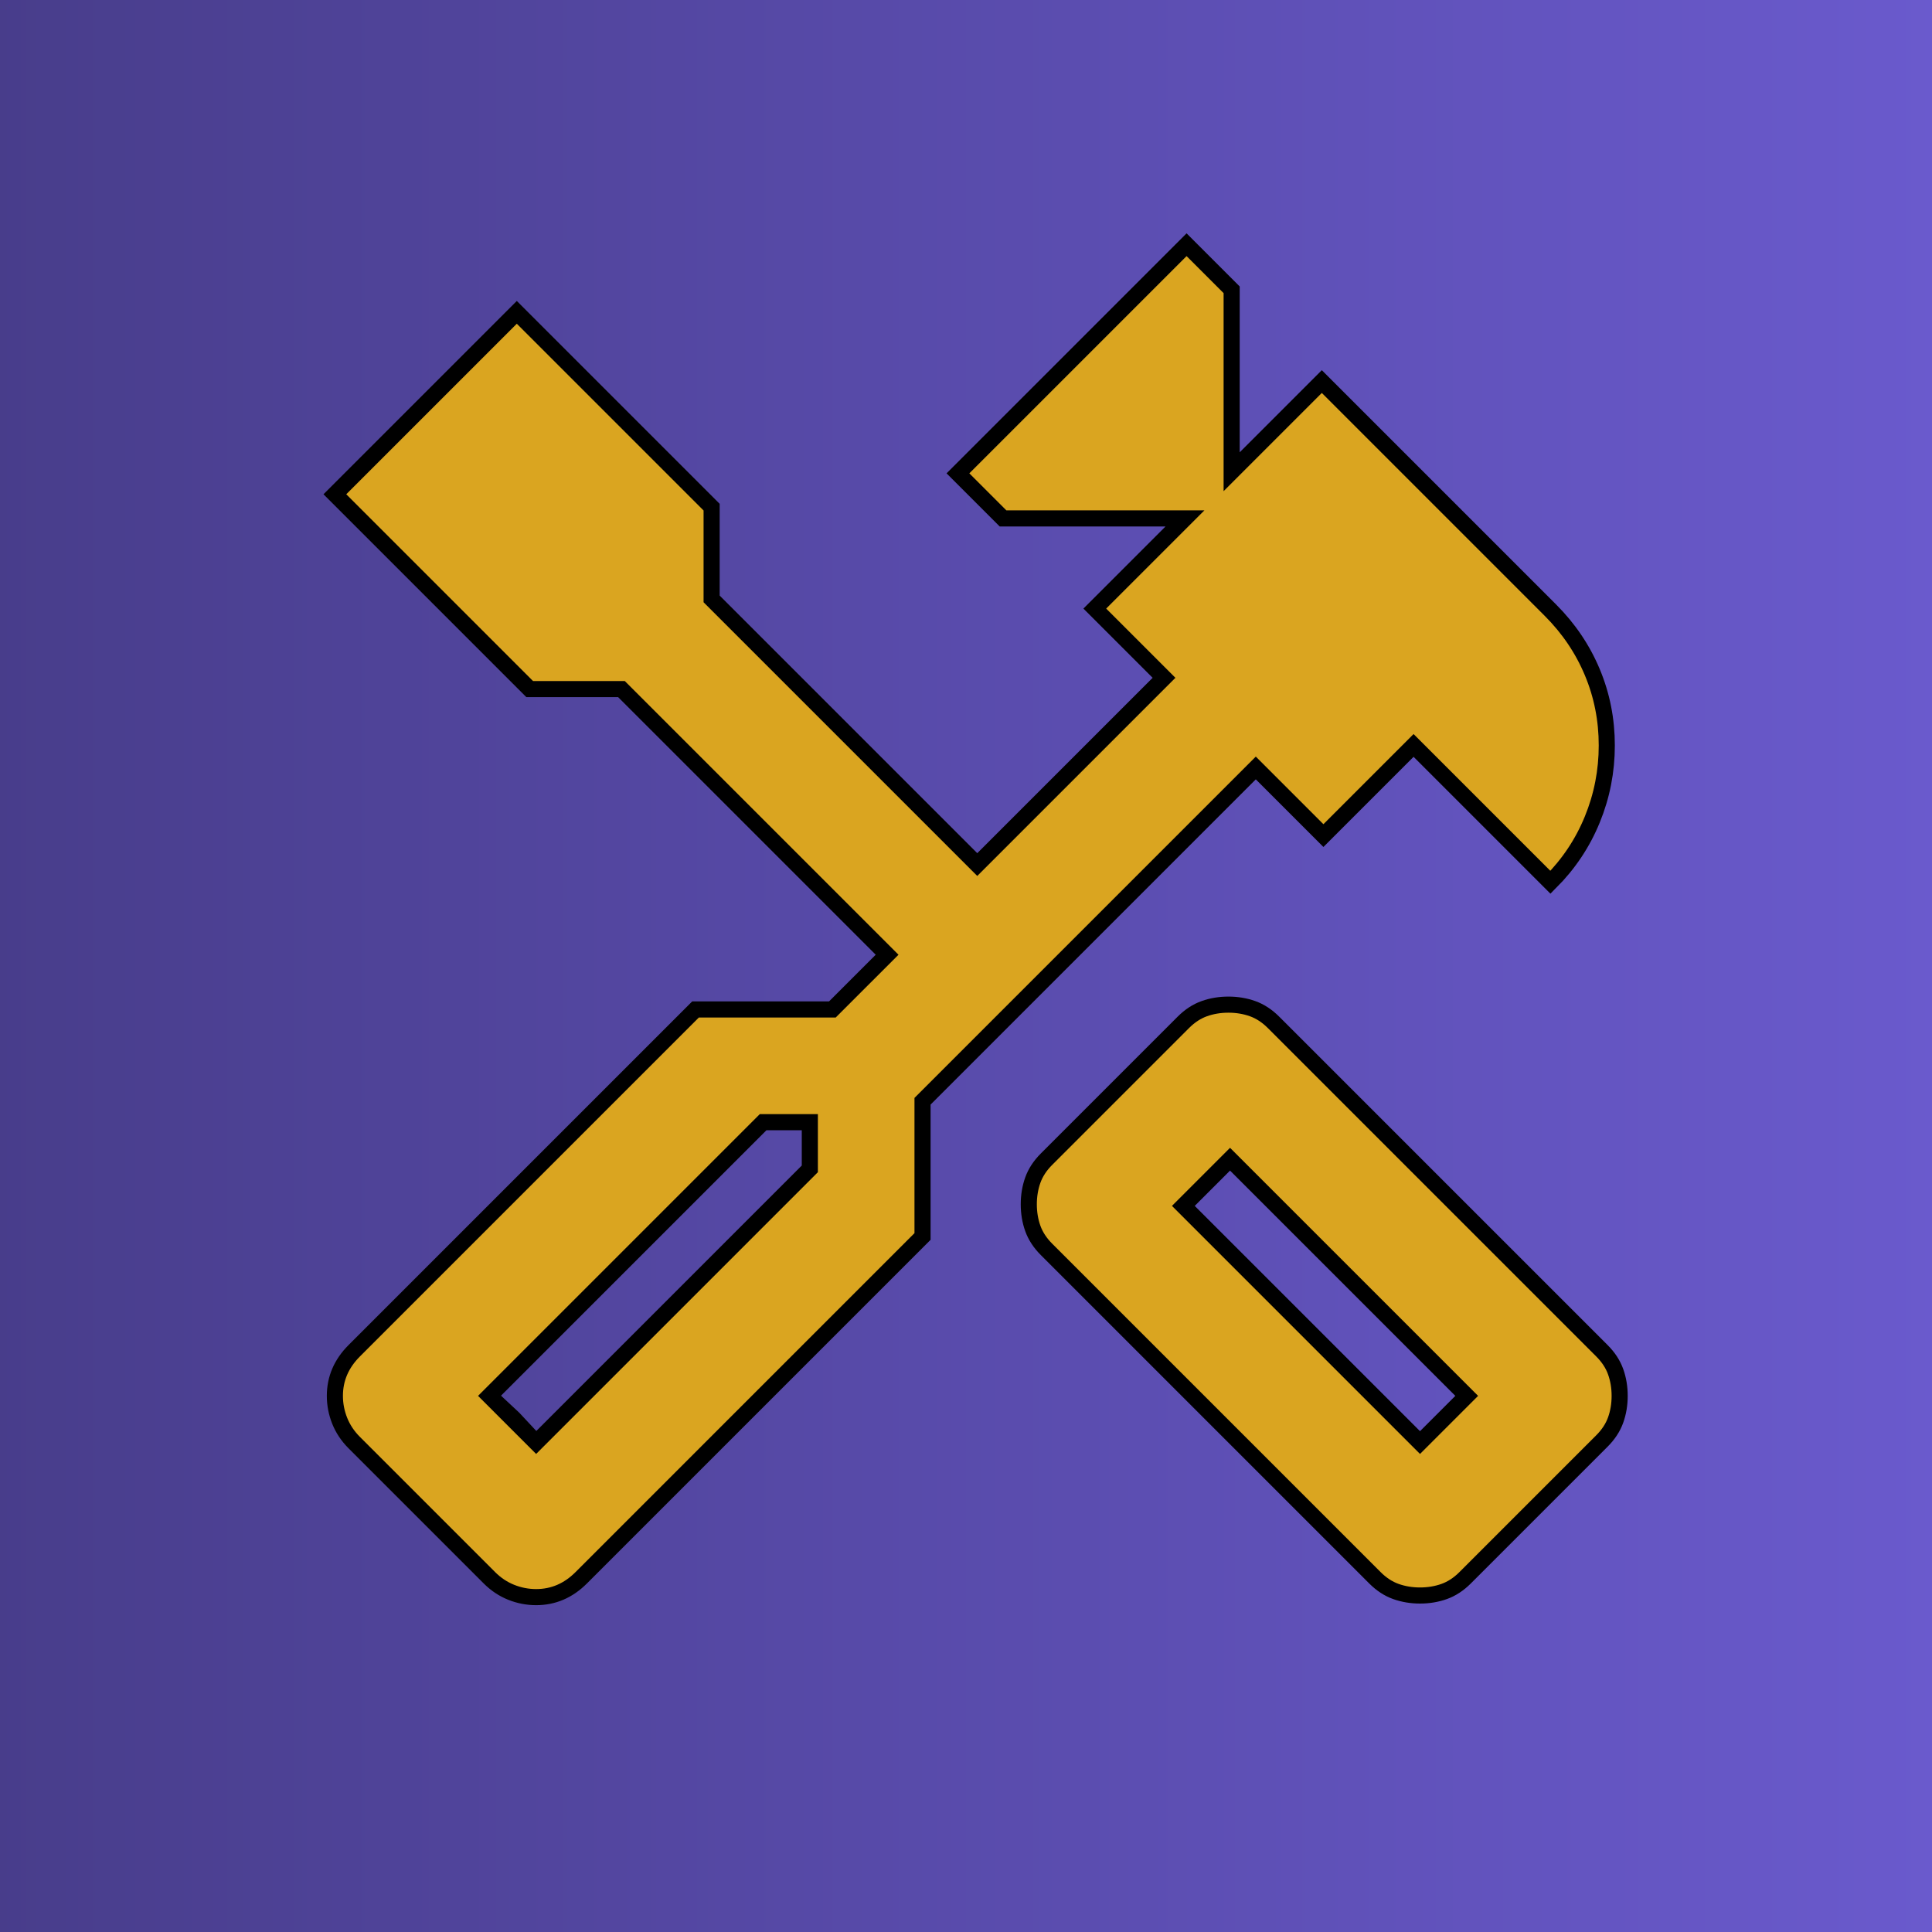
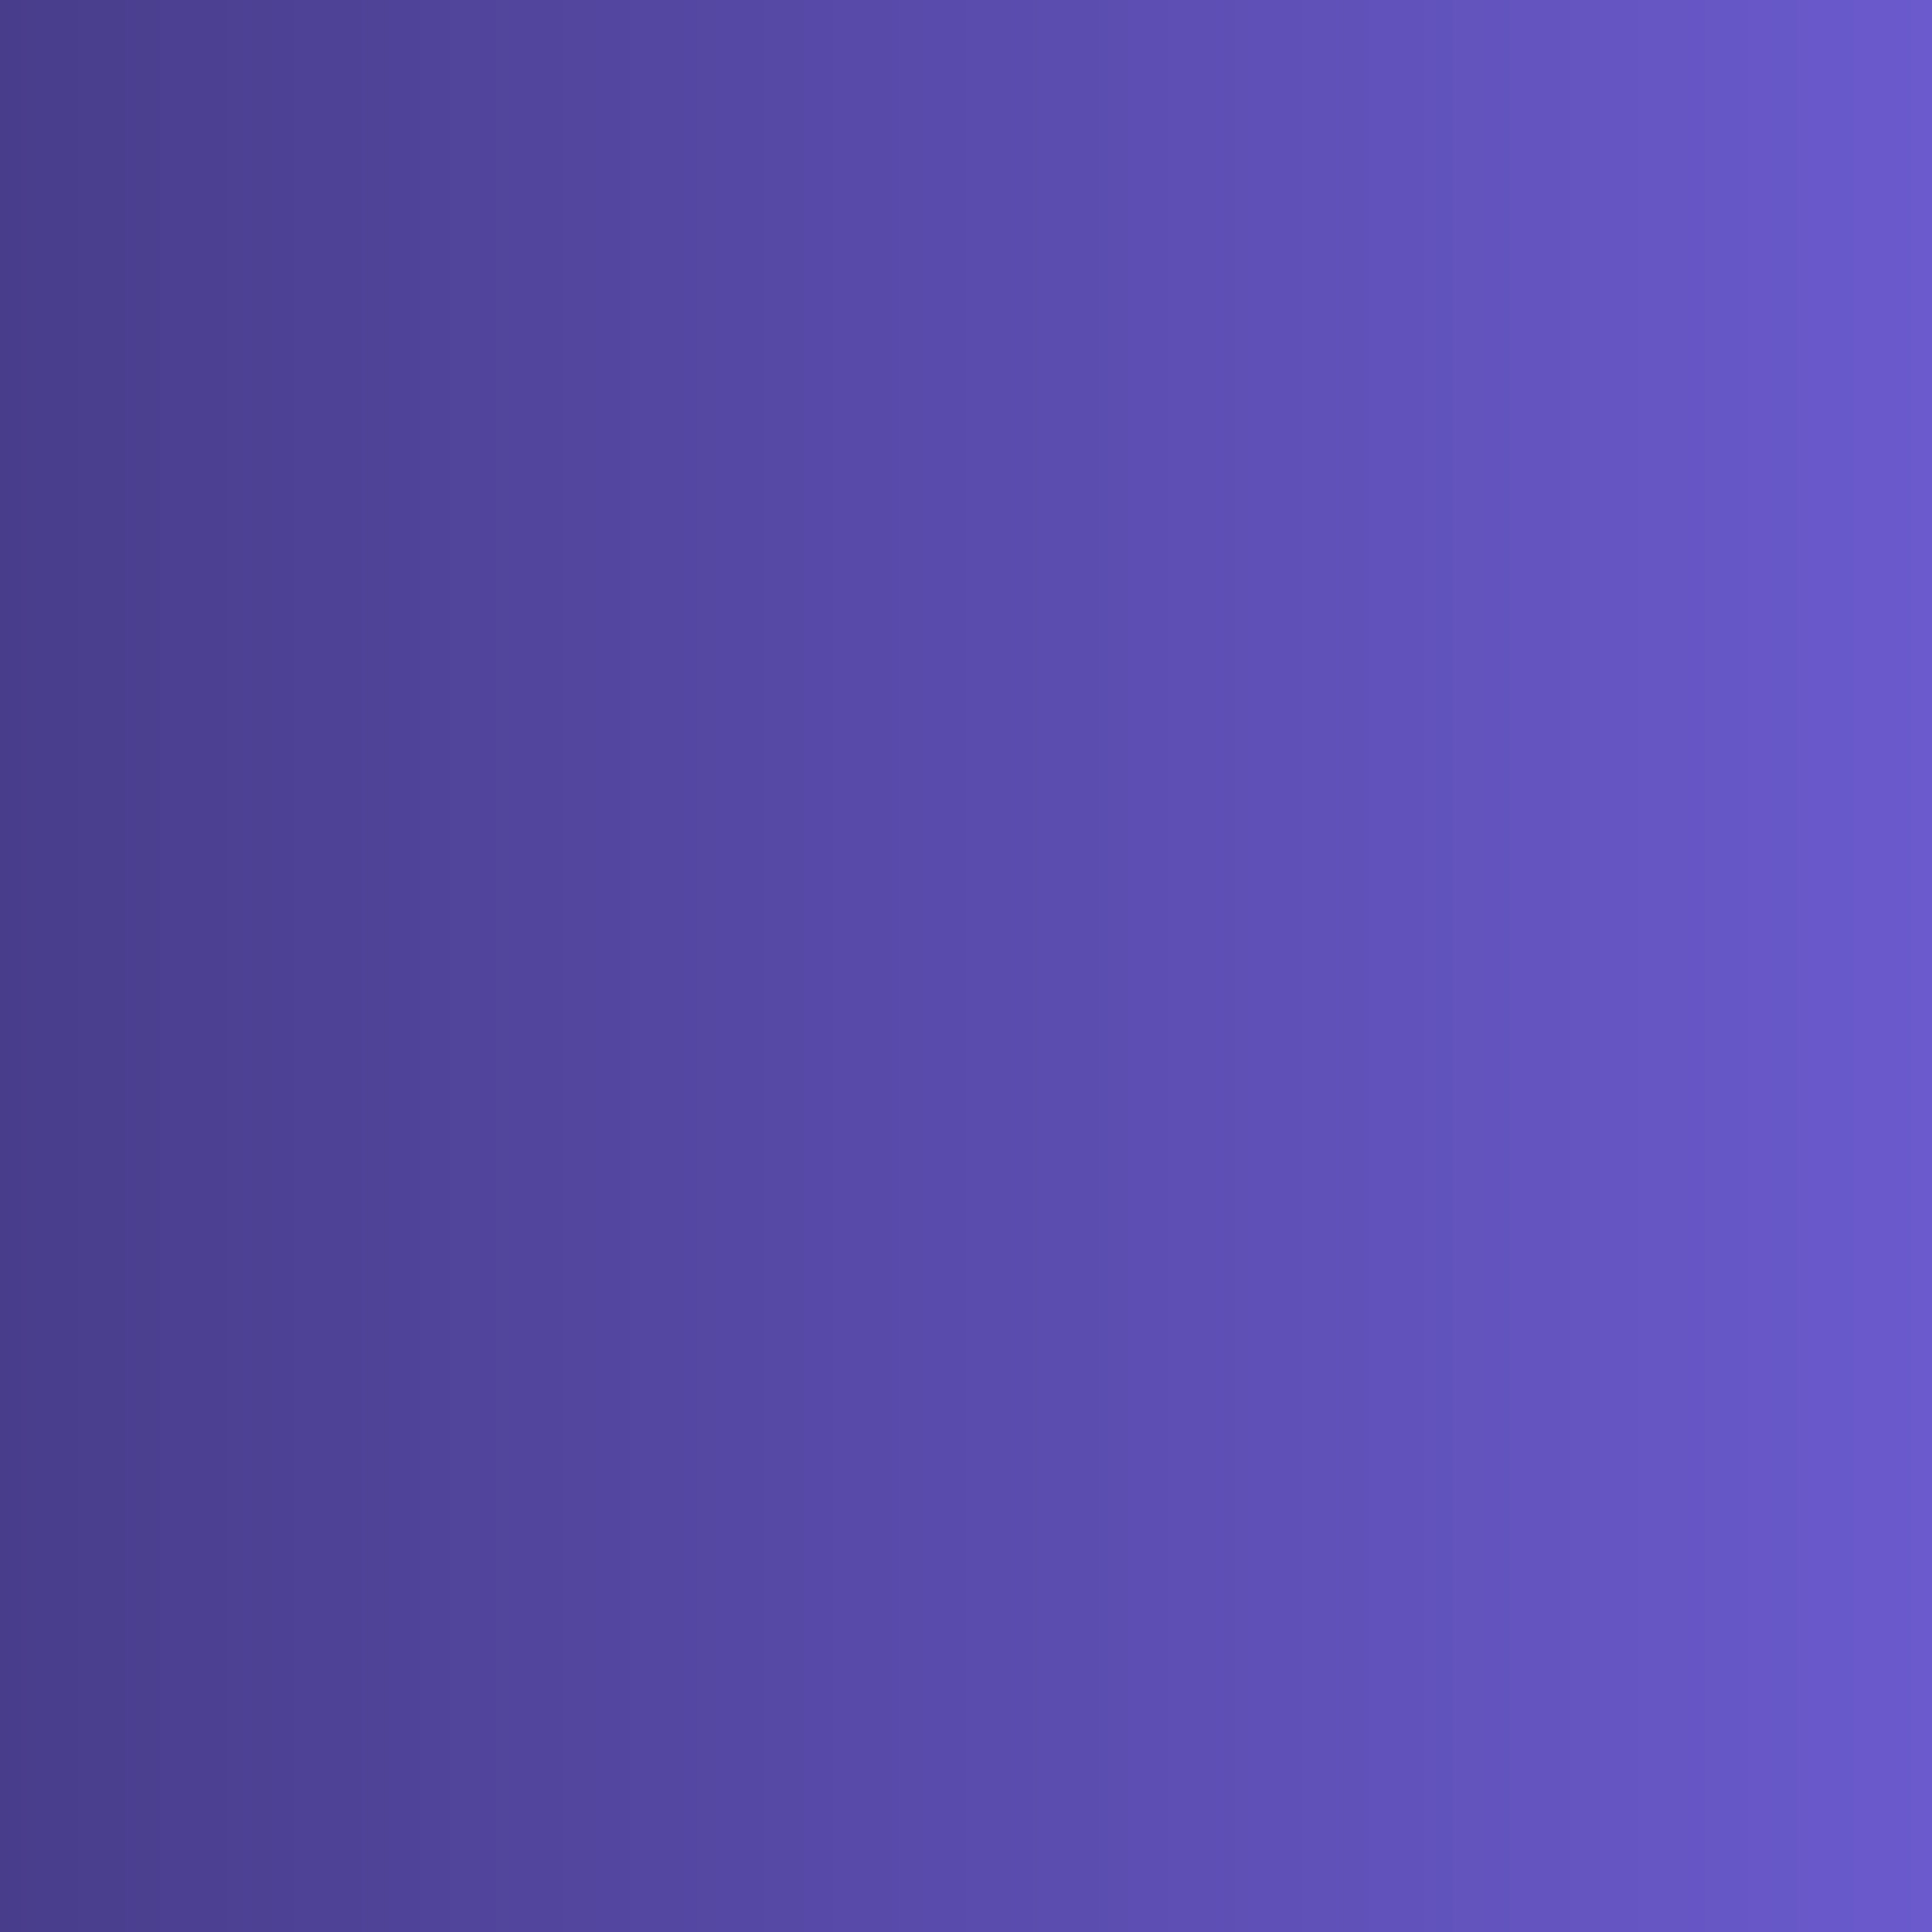
<svg xmlns="http://www.w3.org/2000/svg" viewBox="0 -960 960 960" height="512" width="512">
  <linearGradient id="gradient" x1="0%" y1="0%" x2="100%" y2="0%">
    <stop offset="0%" style="stop-color:darkslateblue;stop-opacity:1" />
    <stop offset="100%" style="stop-color:slateblue;stop-opacity:1" />
  </linearGradient>
  <rect x="0" y="-960" width="960" height="960" fill="url(#gradient)" />
-   <g transform="translate(512, -512) scale(0.8) translate(-512, 512)">
-     <path d="M754-81q-8 0-15-2.5T726-92L522-296q-6-6-8.5-13t-2.5-15q0-8 2.5-15t8.5-13l85-85q6-6 13-8.5t15-2.5q8 0 15 2.5t13 8.5l204 204q6 6 8.5 13t2.5 15q0 8-2.5 15t-8.5 13l-85 85q-6 6-13 8.5T754-81Zm0-95 29-29-147-147-29 29 147 147ZM205-80q-8 0-15.5-3T176-92l-84-84q-6-6-9-13.5T80-205q0-8 3-15t9-13l212-212h85l34-34-165-165h-57L80-765l113-113 121 121v57l165 165 116-116-43-43 56-56H495l-28-28 142-142 28 28v113l56-56 142 142q17 17 26 38.5t9 45.5q0 24-9 46t-26 39l-85-85-56 56-42-42-207 207v84L233-92q-6 6-13 9t-15 3Zm0-96 170-170v-29h-29L176-205l29 29Zm0 0-29-29 15 14 14 15Zm549 0 29-29-29 29Z" fill="goldenrod" stroke="black" stroke-width="10" />
-   </g>
</svg>
